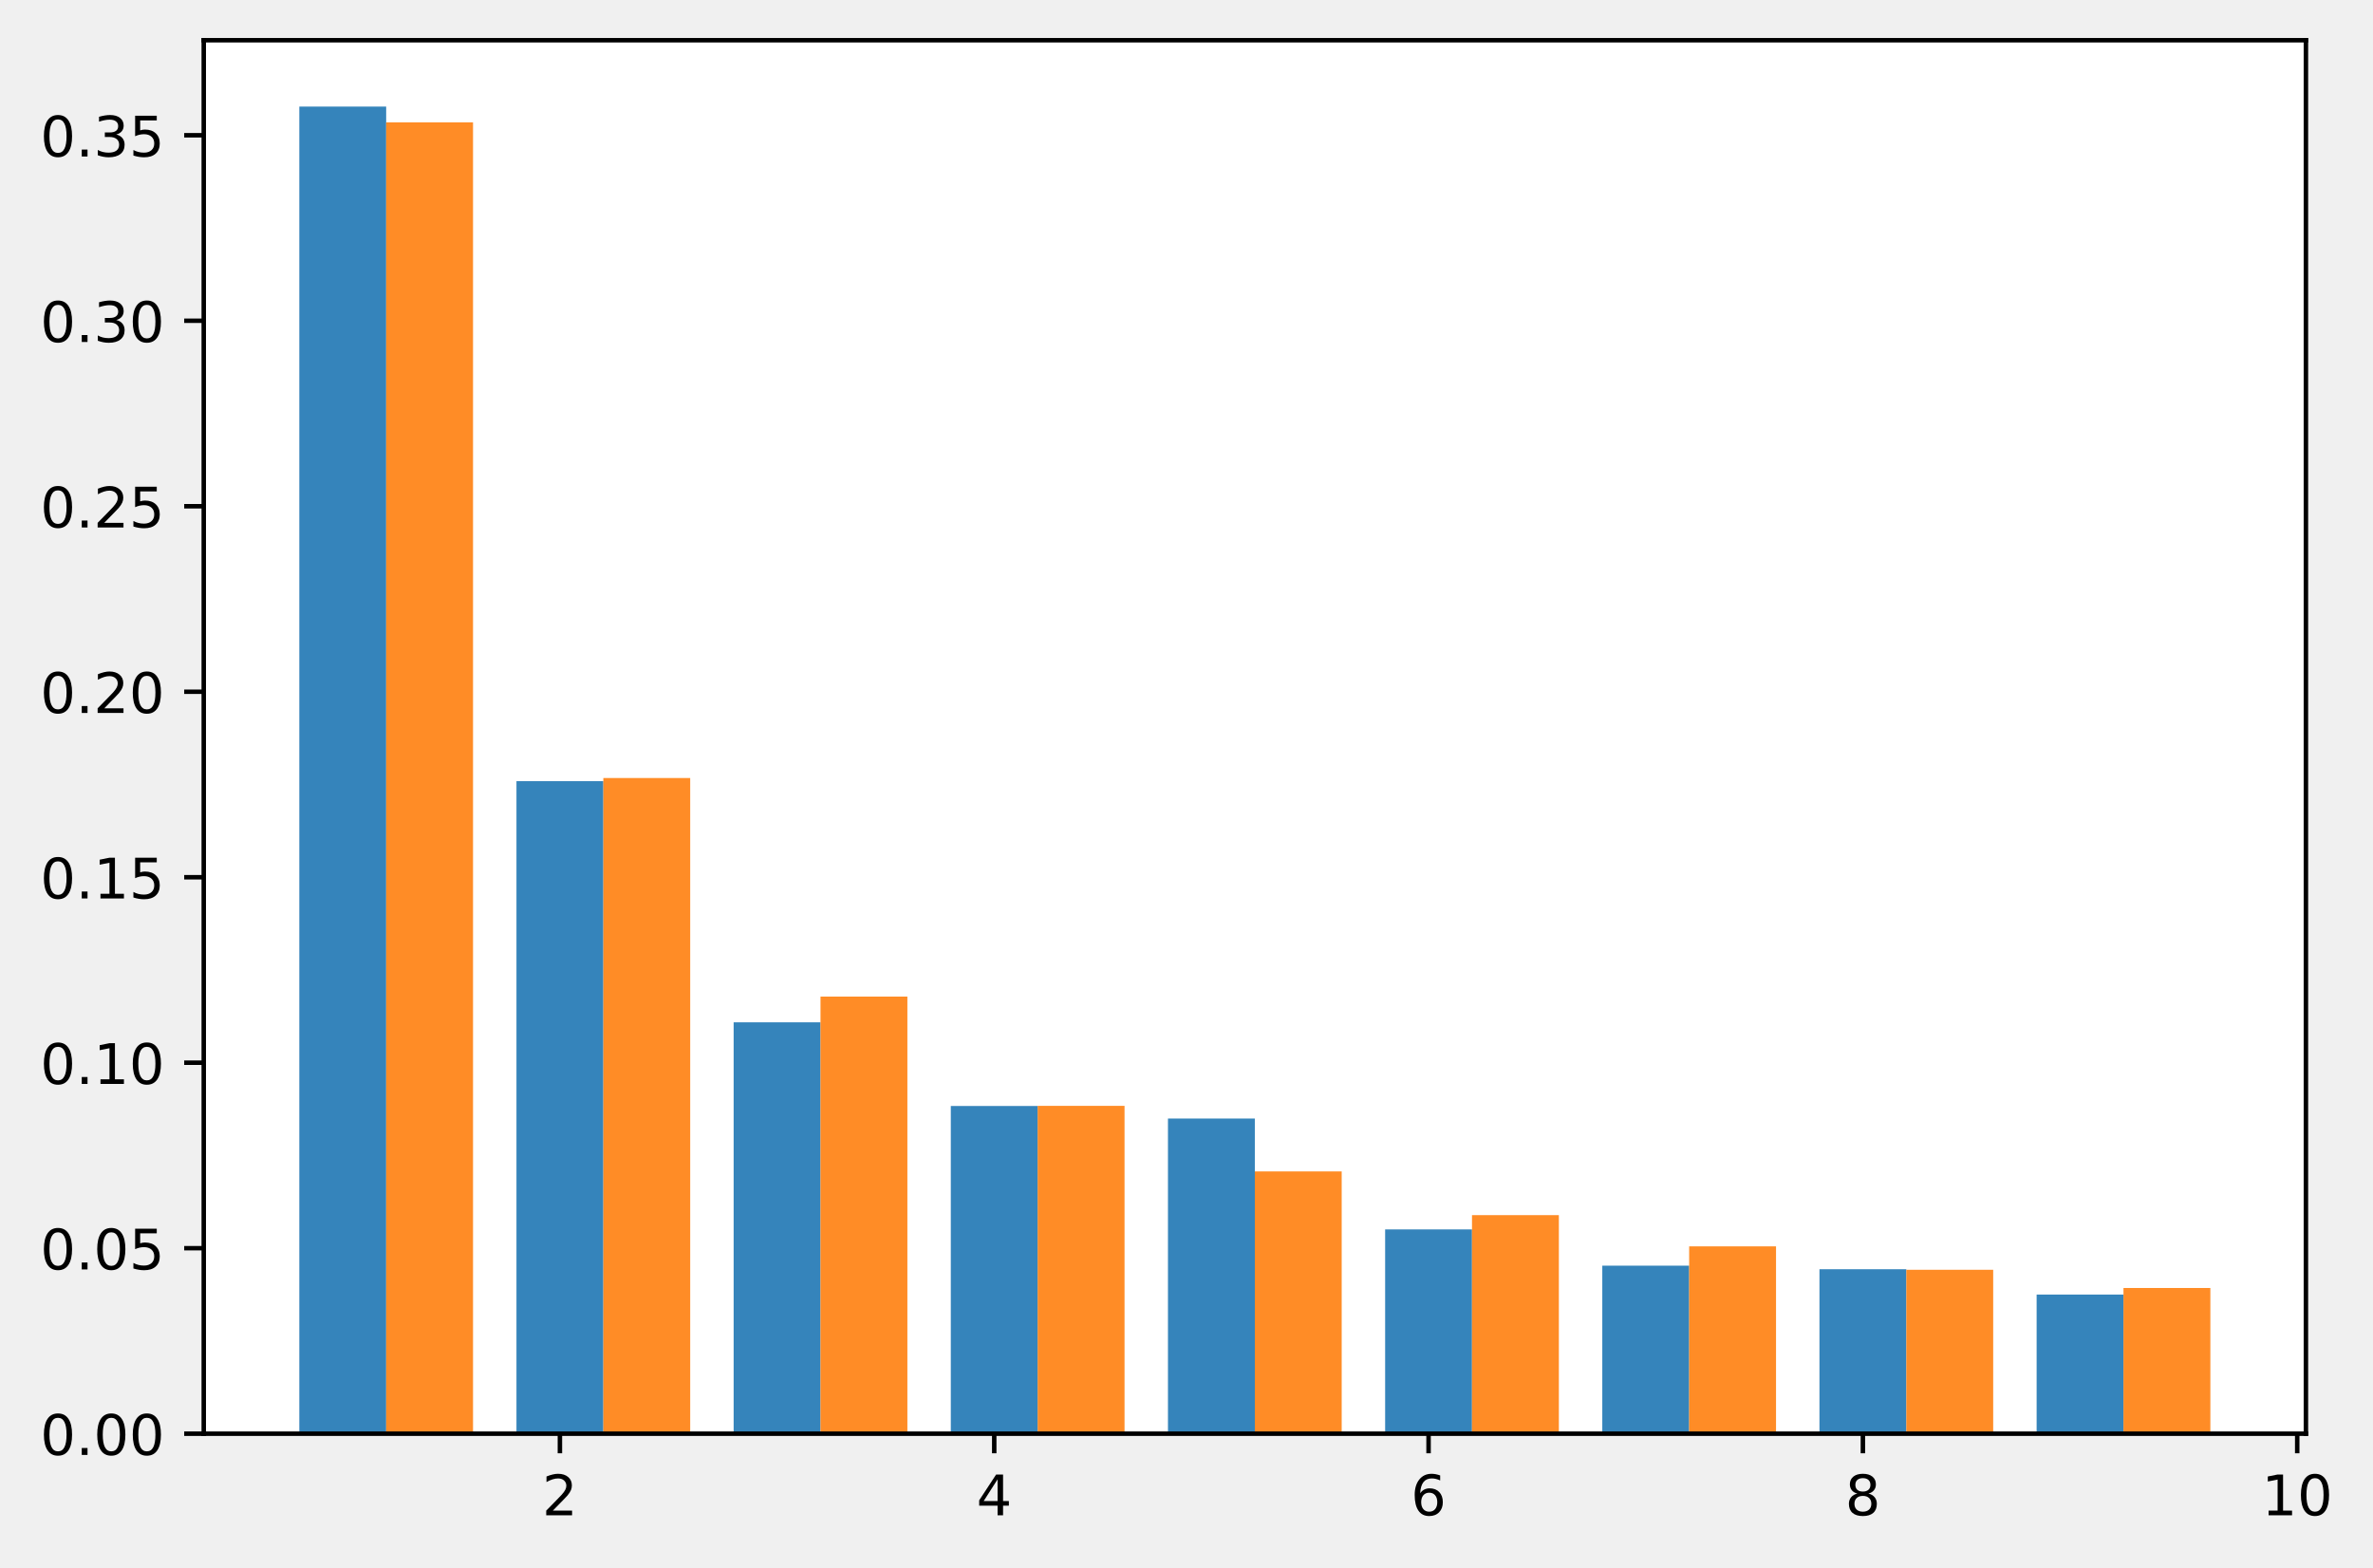
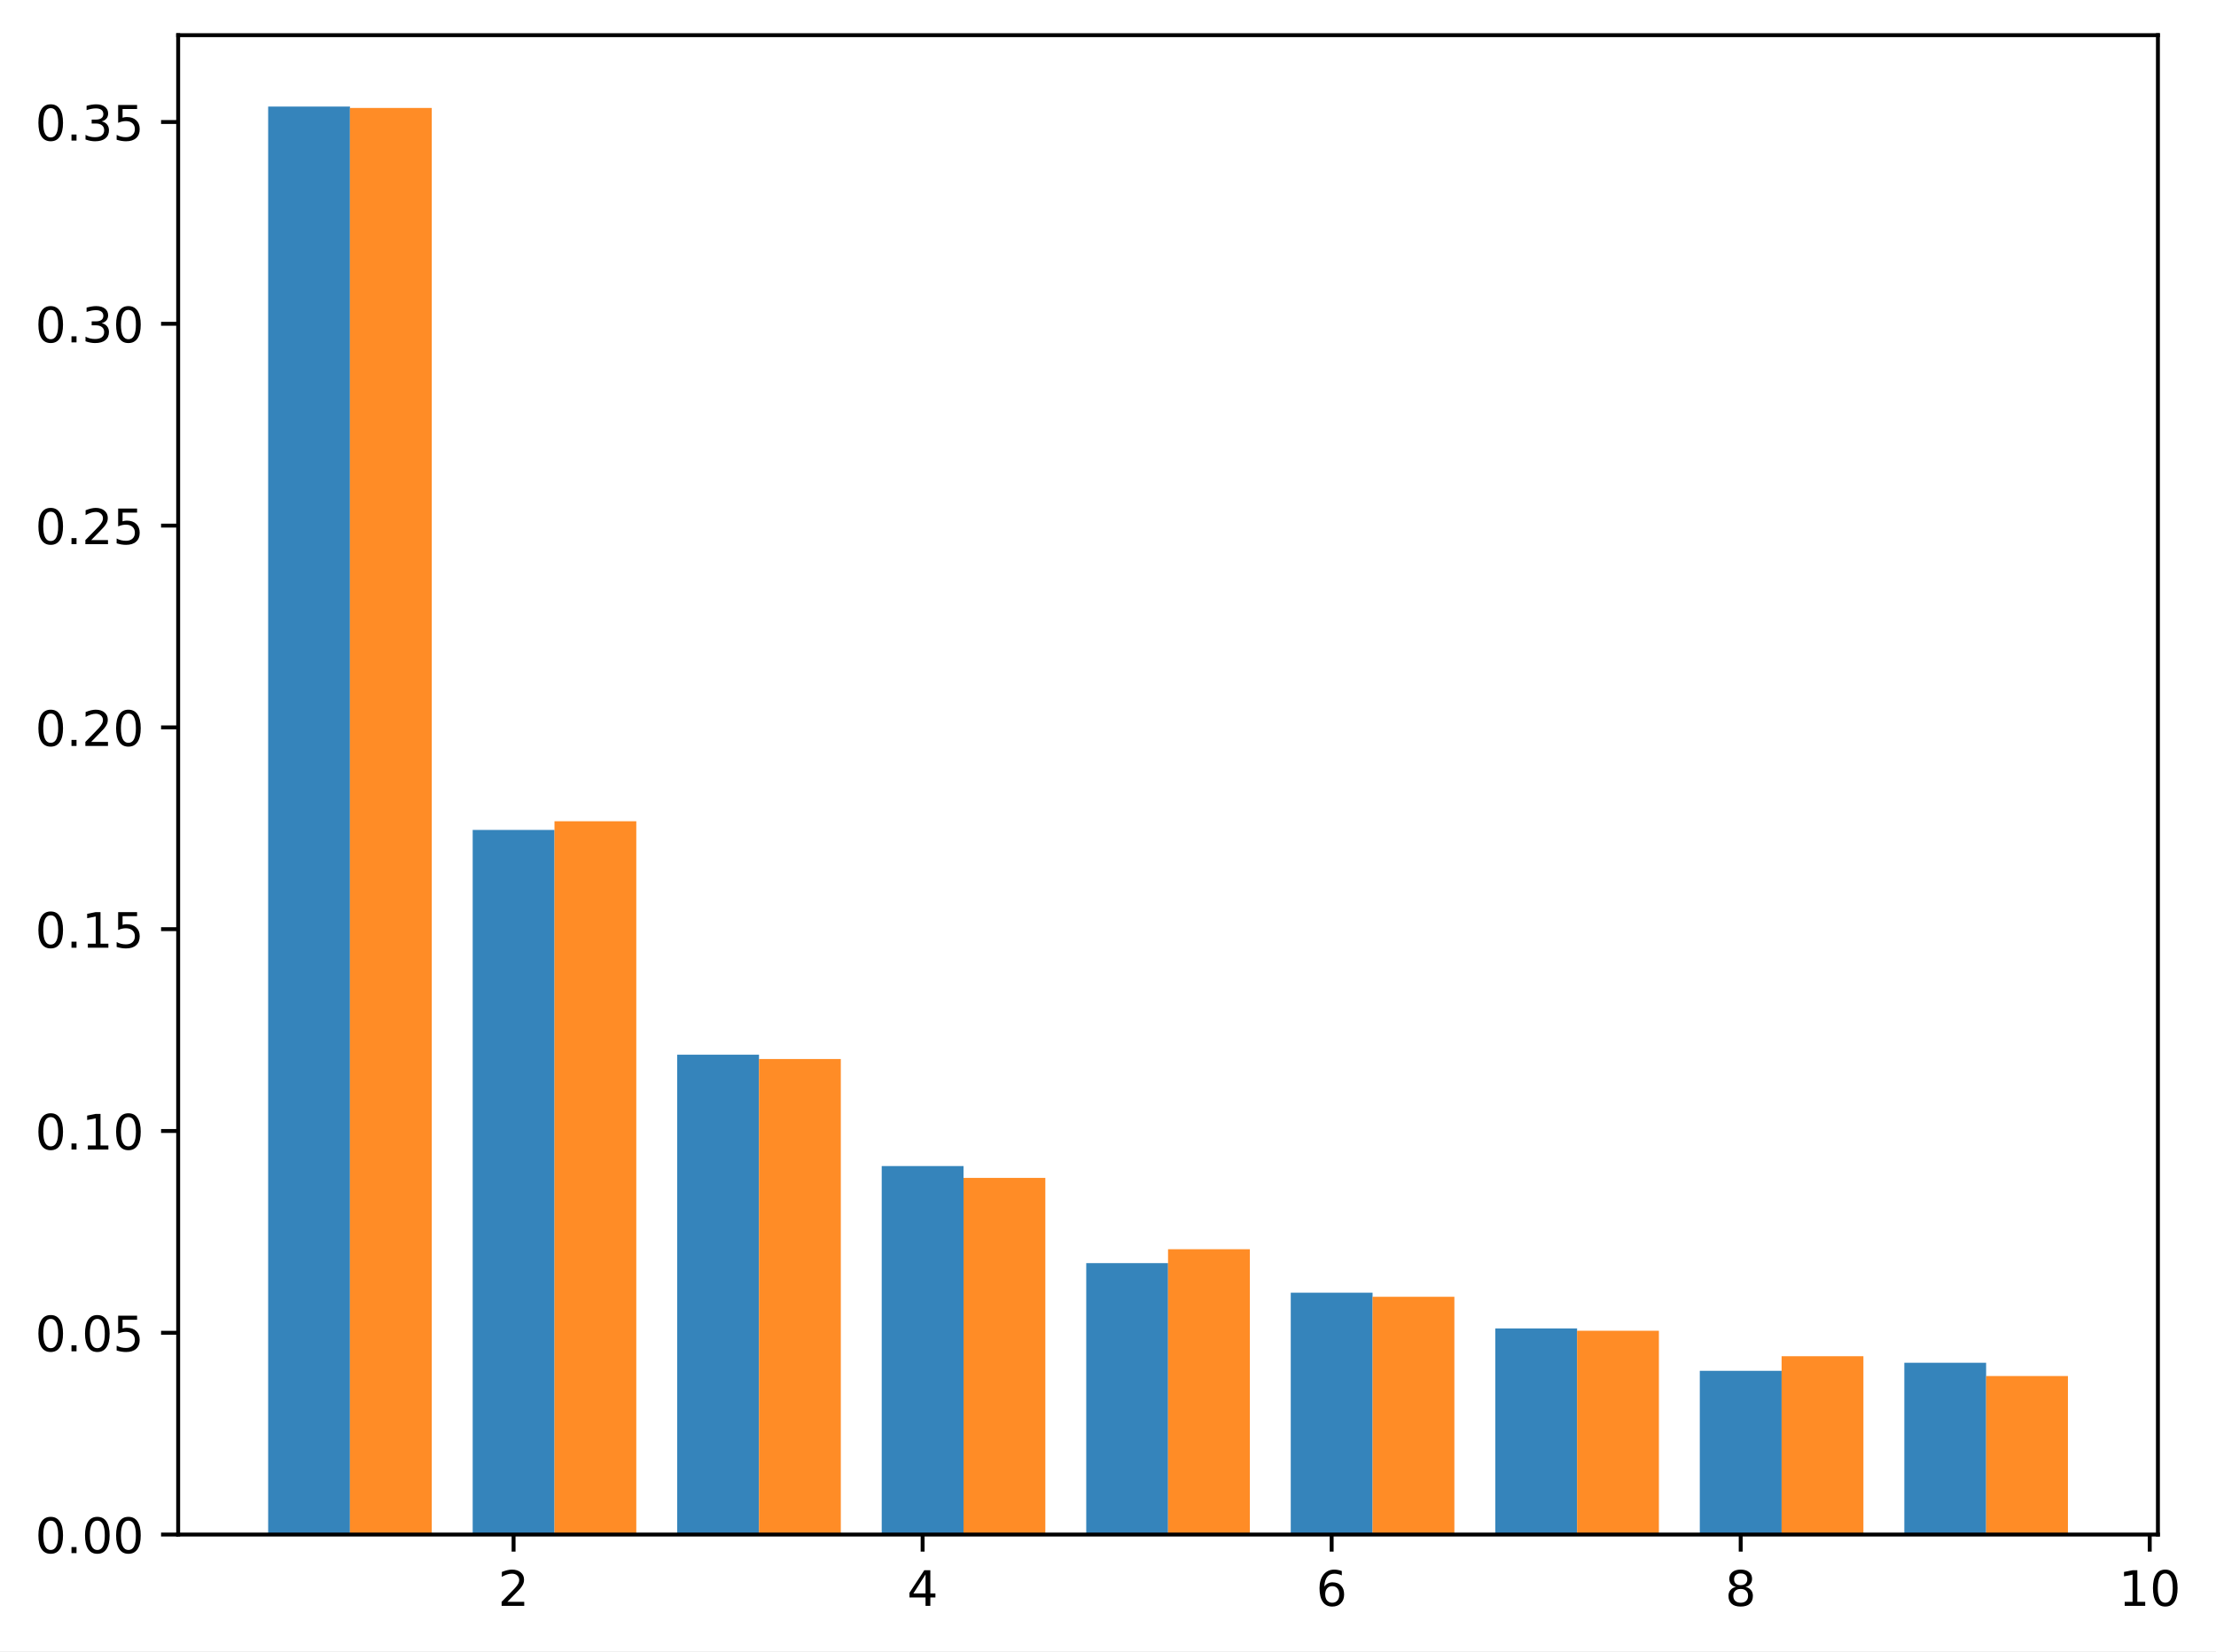
- <svg xmlns="http://www.w3.org/2000/svg" xmlns:xlink="http://www.w3.org/1999/xlink" height="280.478pt" version="1.1" viewBox="0 0 424.694 280.478" width="424.694pt">
+ <svg xmlns="http://www.w3.org/2000/svg" xmlns:xlink="http://www.w3.org/1999/xlink" height="337.998pt" version="1.1" viewBox="0 0 453.544 337.998" width="453.544pt">
  <defs>
    <style type="text/css">*{stroke-linecap:butt;stroke-linejoin:round;}</style>
  </defs>
  <g id="figure_1">
    <g id="patch_1">
-       <path d="M -0 280.478  L 424.694 280.478  L 424.694 0  L -0 0  z " style="fill:none;" />
+       <path d="M 0 337.998  L 453.544 337.998  L 453.544 0  L 0 0  z " style="fill:#ffffff;" />
    </g>
    <g id="axes_1">
      <g id="patch_2">
-         <path d="M 36.466 256.6  L 412.687 256.6  L 412.687 7.2  L 36.466 7.2  z " style="fill:#ffffff;" />
+         <path d="M 36.466 314.12  L 441.656 314.12  L 441.656 7.2  L 36.466 7.2  z " style="fill:#ffffff;" />
      </g>
      <g id="patch_3">
-         <path clip-path="url(#p74cebd33fd)" d="M 53.567 256.6  L 69.113 256.6  L 69.113 19.076  L 53.567 19.076  z " style="fill:#1f77b4;opacity:0.9;" />
+         <path clip-path="url(#p8667cf4015)" d="M 54.883 314.12  L 71.627 314.12  L 71.627 21.815  L 54.883 21.815  z " style="fill:#1f77b4;opacity:0.9;" />
      </g>
      <g id="patch_4">
-         <path clip-path="url(#p74cebd33fd)" d="M 92.432 256.6  L 107.979 256.6  L 107.979 139.811  L 92.432 139.811  z " style="fill:#1f77b4;opacity:0.9;" />
+         <path clip-path="url(#p8667cf4015)" d="M 96.742 314.12  L 113.485 314.12  L 113.485 169.886  L 96.742 169.886  z " style="fill:#1f77b4;opacity:0.9;" />
      </g>
      <g id="patch_5">
-         <path clip-path="url(#p74cebd33fd)" d="M 131.298 256.6  L 146.845 256.6  L 146.845 182.973  L 131.298 182.973  z " style="fill:#1f77b4;opacity:0.9;" />
+         <path clip-path="url(#p8667cf4015)" d="M 138.6 314.12  L 155.344 314.12  L 155.344 215.897  L 138.6 215.897  z " style="fill:#1f77b4;opacity:0.9;" />
      </g>
      <g id="patch_6">
-         <path clip-path="url(#p74cebd33fd)" d="M 170.164 256.6  L 185.71 256.6  L 185.71 197.947  L 170.164 197.947  z " style="fill:#1f77b4;opacity:0.9;" />
+         <path clip-path="url(#p8667cf4015)" d="M 180.459 314.12  L 197.202 314.12  L 197.202 238.692  L 180.459 238.692  z " style="fill:#1f77b4;opacity:0.9;" />
      </g>
      <g id="patch_7">
-         <path clip-path="url(#p74cebd33fd)" d="M 209.03 256.6  L 224.576 256.6  L 224.576 200.195  L 209.03 200.195  z " style="fill:#1f77b4;opacity:0.9;" />
+         <path clip-path="url(#p8667cf4015)" d="M 222.318 314.12  L 239.061 314.12  L 239.061 258.559  L 222.318 258.559  z " style="fill:#1f77b4;opacity:0.9;" />
      </g>
      <g id="patch_8">
-         <path clip-path="url(#p74cebd33fd)" d="M 247.896 256.6  L 263.442 256.6  L 263.442 220.038  L 247.896 220.038  z " style="fill:#1f77b4;opacity:0.9;" />
+         <path clip-path="url(#p8667cf4015)" d="M 264.176 314.12  L 280.92 314.12  L 280.92 264.614  L 264.176 264.614  z " style="fill:#1f77b4;opacity:0.9;" />
      </g>
      <g id="patch_9">
-         <path clip-path="url(#p74cebd33fd)" d="M 286.761 256.6  L 302.308 256.6  L 302.308 226.527  L 286.761 226.527  z " style="fill:#1f77b4;opacity:0.9;" />
+         <path clip-path="url(#p8667cf4015)" d="M 306.035 314.12  L 322.778 314.12  L 322.778 271.931  L 306.035 271.931  z " style="fill:#1f77b4;opacity:0.9;" />
      </g>
      <g id="patch_10">
-         <path clip-path="url(#p74cebd33fd)" d="M 325.627 256.6  L 341.174 256.6  L 341.174 227.163  L 325.627 227.163  z " style="fill:#1f77b4;opacity:0.9;" />
+         <path clip-path="url(#p8667cf4015)" d="M 347.893 314.12  L 364.637 314.12  L 364.637 280.606  L 347.893 280.606  z " style="fill:#1f77b4;opacity:0.9;" />
      </g>
      <g id="patch_11">
-         <path clip-path="url(#p74cebd33fd)" d="M 364.493 256.6  L 380.039 256.6  L 380.039 231.698  L 364.493 231.698  z " style="fill:#1f77b4;opacity:0.9;" />
+         <path clip-path="url(#p8667cf4015)" d="M 389.752 314.12  L 406.495 314.12  L 406.495 278.956  L 389.752 278.956  z " style="fill:#1f77b4;opacity:0.9;" />
      </g>
      <g id="patch_12">
-         <path clip-path="url(#p74cebd33fd)" d="M 69.113 256.6  L 84.659 256.6  L 84.659 21.895  L 69.113 21.895  z " style="fill:#ff7f0e;opacity:0.9;" />
+         <path clip-path="url(#p8667cf4015)" d="M 71.627 314.12  L 88.37 314.12  L 88.37 22.097  L 71.627 22.097  z " style="fill:#ff7f0e;opacity:0.9;" />
      </g>
      <g id="patch_13">
-         <path clip-path="url(#p74cebd33fd)" d="M 107.979 256.6  L 123.525 256.6  L 123.525 139.248  L 107.979 139.248  z " style="fill:#ff7f0e;opacity:0.9;" />
+         <path clip-path="url(#p8667cf4015)" d="M 113.485 314.12  L 130.229 314.12  L 130.229 168.109  L 113.485 168.109  z " style="fill:#ff7f0e;opacity:0.9;" />
      </g>
      <g id="patch_14">
-         <path clip-path="url(#p74cebd33fd)" d="M 146.845 256.6  L 162.391 256.6  L 162.391 178.365  L 146.845 178.365  z " style="fill:#ff7f0e;opacity:0.9;" />
+         <path clip-path="url(#p8667cf4015)" d="M 155.344 314.12  L 172.087 314.12  L 172.087 216.779  L 155.344 216.779  z " style="fill:#ff7f0e;opacity:0.9;" />
      </g>
      <g id="patch_15">
-         <path clip-path="url(#p74cebd33fd)" d="M 185.71 256.6  L 201.257 256.6  L 201.257 197.924  L 185.71 197.924  z " style="fill:#ff7f0e;opacity:0.9;" />
+         <path clip-path="url(#p8667cf4015)" d="M 197.202 314.12  L 213.946 314.12  L 213.946 241.114  L 197.202 241.114  z " style="fill:#ff7f0e;opacity:0.9;" />
      </g>
      <g id="patch_16">
-         <path clip-path="url(#p74cebd33fd)" d="M 224.576 256.6  L 240.122 256.6  L 240.122 209.659  L 224.576 209.659  z " style="fill:#ff7f0e;opacity:0.9;" />
+         <path clip-path="url(#p8667cf4015)" d="M 239.061 314.12  L 255.804 314.12  L 255.804 255.715  L 239.061 255.715  z " style="fill:#ff7f0e;opacity:0.9;" />
      </g>
      <g id="patch_17">
-         <path clip-path="url(#p74cebd33fd)" d="M 263.442 256.6  L 278.988 256.6  L 278.988 217.483  L 263.442 217.483  z " style="fill:#ff7f0e;opacity:0.9;" />
+         <path clip-path="url(#p8667cf4015)" d="M 280.92 314.12  L 297.663 314.12  L 297.663 265.45  L 280.92 265.45  z " style="fill:#ff7f0e;opacity:0.9;" />
      </g>
      <g id="patch_18">
-         <path clip-path="url(#p74cebd33fd)" d="M 302.308 256.6  L 317.854 256.6  L 317.854 223.071  L 302.308 223.071  z " style="fill:#ff7f0e;opacity:0.9;" />
+         <path clip-path="url(#p8667cf4015)" d="M 322.778 314.12  L 339.521 314.12  L 339.521 272.402  L 322.778 272.402  z " style="fill:#ff7f0e;opacity:0.9;" />
      </g>
      <g id="patch_19">
-         <path clip-path="url(#p74cebd33fd)" d="M 341.174 256.6  L 356.72 256.6  L 356.72 227.262  L 341.174 227.262  z " style="fill:#ff7f0e;opacity:0.9;" />
+         <path clip-path="url(#p8667cf4015)" d="M 364.637 314.12  L 381.38 314.12  L 381.38 277.617  L 364.637 277.617  z " style="fill:#ff7f0e;opacity:0.9;" />
      </g>
      <g id="patch_20">
-         <path clip-path="url(#p74cebd33fd)" d="M 380.039 256.6  L 395.586 256.6  L 395.586 230.522  L 380.039 230.522  z " style="fill:#ff7f0e;opacity:0.9;" />
+         <path clip-path="url(#p8667cf4015)" d="M 406.495 314.12  L 423.239 314.12  L 423.239 281.673  L 406.495 281.673  z " style="fill:#ff7f0e;opacity:0.9;" />
      </g>
      <g id="matplotlib.axis_1">
        <g id="xtick_1">
          <g id="line2d_1">
            <defs>
-               <path d="M 0 0  L 0 3.5  " id="m2fd058c82a" style="stroke:#000000;stroke-width:0.8;" />
+               <path d="M 0 0  L 0 3.5  " id="mcd027cbd9d" style="stroke:#000000;stroke-width:0.8;" />
            </defs>
            <g>
-               <use style="stroke:#000000;stroke-width:0.8;" x="100.206" xlink:href="#m2fd058c82a" y="256.6" />
+               <use style="stroke:#000000;stroke-width:0.8;" x="105.114" xlink:href="#mcd027cbd9d" y="314.12" />
            </g>
          </g>
          <g id="text_1">
-             <g transform="translate(97.02429 271.1984)scale(0.1 -0.1)">
+             <g transform="translate(101.9324 328.7184)scale(0.1 -0.1)">
              <defs>
                <path d="M 1228 531  L 3431 531  L 3431 0  L 469 0  L 469 531  Q 828 903 1448 1529  Q 2069 2156 2228 2338  Q 2531 2678 2651 2914  Q 2772 3150 2772 3378  Q 2772 3750 2511 3984  Q 2250 4219 1831 4219  Q 1534 4219 1204 4116  Q 875 4013 500 3803  L 500 4441  Q 881 4594 1212 4672  Q 1544 4750 1819 4750  Q 2544 4750 2975 4387  Q 3406 4025 3406 3419  Q 3406 3131 3298 2873  Q 3191 2616 2906 2266  Q 2828 2175 2409 1742  Q 1991 1309 1228 531  z " id="DejaVuSans-32" transform="scale(0.015625)" />
              </defs>
              <use xlink:href="#DejaVuSans-32" />
            </g>
          </g>
        </g>
        <g id="xtick_2">
          <g id="line2d_2">
            <g>
-               <use style="stroke:#000000;stroke-width:0.8;" x="177.937" xlink:href="#m2fd058c82a" y="256.6" />
+               <use style="stroke:#000000;stroke-width:0.8;" x="188.831" xlink:href="#mcd027cbd9d" y="314.12" />
            </g>
          </g>
          <g id="text_2">
-             <g transform="translate(174.7559 271.1984)scale(0.1 -0.1)">
+             <g transform="translate(185.6495 328.7184)scale(0.1 -0.1)">
              <defs>
                <path d="M 2419 4116  L 825 1625  L 2419 1625  L 2419 4116  z M 2253 4666  L 3047 4666  L 3047 1625  L 3713 1625  L 3713 1100  L 3047 1100  L 3047 0  L 2419 0  L 2419 1100  L 313 1100  L 313 1709  L 2253 4666  z " id="DejaVuSans-34" transform="scale(0.015625)" />
              </defs>
              <use xlink:href="#DejaVuSans-34" />
            </g>
          </g>
        </g>
        <g id="xtick_3">
          <g id="line2d_3">
            <g>
-               <use style="stroke:#000000;stroke-width:0.8;" x="255.669" xlink:href="#m2fd058c82a" y="256.6" />
+               <use style="stroke:#000000;stroke-width:0.8;" x="272.548" xlink:href="#mcd027cbd9d" y="314.12" />
            </g>
          </g>
          <g id="text_3">
-             <g transform="translate(252.4875 271.1984)scale(0.1 -0.1)">
+             <g transform="translate(269.3666 328.7184)scale(0.1 -0.1)">
              <defs>
                <path d="M 2113 2584  Q 1688 2584 1439 2293  Q 1191 2003 1191 1497  Q 1191 994 1439 701  Q 1688 409 2113 409  Q 2538 409 2786 701  Q 3034 994 3034 1497  Q 3034 2003 2786 2293  Q 2538 2584 2113 2584  z M 3366 4563  L 3366 3988  Q 3128 4100 2886 4159  Q 2644 4219 2406 4219  Q 1781 4219 1451 3797  Q 1122 3375 1075 2522  Q 1259 2794 1537 2939  Q 1816 3084 2150 3084  Q 2853 3084 3261 2657  Q 3669 2231 3669 1497  Q 3669 778 3244 343  Q 2819 -91 2113 -91  Q 1303 -91 875 529  Q 447 1150 447 2328  Q 447 3434 972 4092  Q 1497 4750 2381 4750  Q 2619 4750 2861 4703  Q 3103 4656 3366 4563  z " id="DejaVuSans-36" transform="scale(0.015625)" />
              </defs>
              <use xlink:href="#DejaVuSans-36" />
            </g>
          </g>
        </g>
        <g id="xtick_4">
          <g id="line2d_4">
            <g>
-               <use style="stroke:#000000;stroke-width:0.8;" x="333.4" xlink:href="#m2fd058c82a" y="256.6" />
+               <use style="stroke:#000000;stroke-width:0.8;" x="356.265" xlink:href="#mcd027cbd9d" y="314.12" />
            </g>
          </g>
          <g id="text_4">
-             <g transform="translate(330.2191 271.1984)scale(0.1 -0.1)">
+             <g transform="translate(353.0836 328.7184)scale(0.1 -0.1)">
              <defs>
                <path d="M 2034 2216  Q 1584 2216 1326 1975  Q 1069 1734 1069 1313  Q 1069 891 1326 650  Q 1584 409 2034 409  Q 2484 409 2743 651  Q 3003 894 3003 1313  Q 3003 1734 2745 1975  Q 2488 2216 2034 2216  z M 1403 2484  Q 997 2584 770 2862  Q 544 3141 544 3541  Q 544 4100 942 4425  Q 1341 4750 2034 4750  Q 2731 4750 3128 4425  Q 3525 4100 3525 3541  Q 3525 3141 3298 2862  Q 3072 2584 2669 2484  Q 3125 2378 3379 2068  Q 3634 1759 3634 1313  Q 3634 634 3220 271  Q 2806 -91 2034 -91  Q 1263 -91 848 271  Q 434 634 434 1313  Q 434 1759 690 2068  Q 947 2378 1403 2484  z M 1172 3481  Q 1172 3119 1398 2916  Q 1625 2713 2034 2713  Q 2441 2713 2670 2916  Q 2900 3119 2900 3481  Q 2900 3844 2670 4047  Q 2441 4250 2034 4250  Q 1625 4250 1398 4047  Q 1172 3844 1172 3481  z " id="DejaVuSans-38" transform="scale(0.015625)" />
              </defs>
              <use xlink:href="#DejaVuSans-38" />
            </g>
          </g>
        </g>
        <g id="xtick_5">
          <g id="line2d_5">
            <g>
-               <use style="stroke:#000000;stroke-width:0.8;" x="411.132" xlink:href="#m2fd058c82a" y="256.6" />
+               <use style="stroke:#000000;stroke-width:0.8;" x="439.982" xlink:href="#mcd027cbd9d" y="314.12" />
            </g>
          </g>
          <g id="text_5">
-             <g transform="translate(404.7695 271.1984)scale(0.1 -0.1)">
+             <g transform="translate(433.6195 328.7184)scale(0.1 -0.1)">
              <defs>
                <path d="M 794 531  L 1825 531  L 1825 4091  L 703 3866  L 703 4441  L 1819 4666  L 2450 4666  L 2450 531  L 3481 531  L 3481 0  L 794 0  L 794 531  z " id="DejaVuSans-31" transform="scale(0.015625)" />
                <path d="M 2034 4250  Q 1547 4250 1301 3770  Q 1056 3291 1056 2328  Q 1056 1369 1301 889  Q 1547 409 2034 409  Q 2525 409 2770 889  Q 3016 1369 3016 2328  Q 3016 3291 2770 3770  Q 2525 4250 2034 4250  z M 2034 4750  Q 2819 4750 3233 4129  Q 3647 3509 3647 2328  Q 3647 1150 3233 529  Q 2819 -91 2034 -91  Q 1250 -91 836 529  Q 422 1150 422 2328  Q 422 3509 836 4129  Q 1250 4750 2034 4750  z " id="DejaVuSans-30" transform="scale(0.015625)" />
              </defs>
              <use xlink:href="#DejaVuSans-31" />
              <use x="63.623" xlink:href="#DejaVuSans-30" />
            </g>
          </g>
        </g>
      </g>
      <g id="matplotlib.axis_2">
        <g id="ytick_1">
          <g id="line2d_6">
            <defs>
-               <path d="M 0 0  L -3.5 0  " id="md007e98107" style="stroke:#000000;stroke-width:0.8;" />
+               <path d="M 0 0  L -3.5 0  " id="m40af662918" style="stroke:#000000;stroke-width:0.8;" />
            </defs>
            <g>
-               <use style="stroke:#000000;stroke-width:0.8;" x="36.466" xlink:href="#md007e98107" y="256.6" />
+               <use style="stroke:#000000;stroke-width:0.8;" x="36.466" xlink:href="#m40af662918" y="314.12" />
            </g>
          </g>
          <g id="text_6">
-             <g transform="translate(7.2 260.3992)scale(0.1 -0.1)">
+             <g transform="translate(7.2 317.9192)scale(0.1 -0.1)">
              <defs>
                <path d="M 684 794  L 1344 794  L 1344 0  L 684 0  L 684 794  z " id="DejaVuSans-2e" transform="scale(0.015625)" />
              </defs>
              <use xlink:href="#DejaVuSans-30" />
              <use x="63.623" xlink:href="#DejaVuSans-2e" />
              <use x="95.41" xlink:href="#DejaVuSans-30" />
              <use x="159.033" xlink:href="#DejaVuSans-30" />
            </g>
          </g>
        </g>
        <g id="ytick_2">
          <g id="line2d_7">
            <g>
-               <use style="stroke:#000000;stroke-width:0.8;" x="36.466" xlink:href="#md007e98107" y="223.401" />
+               <use style="stroke:#000000;stroke-width:0.8;" x="36.466" xlink:href="#m40af662918" y="272.814" />
            </g>
          </g>
          <g id="text_7">
-             <g transform="translate(7.2 227.2006)scale(0.1 -0.1)">
+             <g transform="translate(7.2 276.6131)scale(0.1 -0.1)">
              <defs>
                <path d="M 691 4666  L 3169 4666  L 3169 4134  L 1269 4134  L 1269 2991  Q 1406 3038 1543 3061  Q 1681 3084 1819 3084  Q 2600 3084 3056 2656  Q 3513 2228 3513 1497  Q 3513 744 3044 326  Q 2575 -91 1722 -91  Q 1428 -91 1123 -41  Q 819 9 494 109  L 494 744  Q 775 591 1075 516  Q 1375 441 1709 441  Q 2250 441 2565 725  Q 2881 1009 2881 1497  Q 2881 1984 2565 2268  Q 2250 2553 1709 2553  Q 1456 2553 1204 2497  Q 953 2441 691 2322  L 691 4666  z " id="DejaVuSans-35" transform="scale(0.015625)" />
              </defs>
              <use xlink:href="#DejaVuSans-30" />
              <use x="63.623" xlink:href="#DejaVuSans-2e" />
              <use x="95.41" xlink:href="#DejaVuSans-30" />
              <use x="159.033" xlink:href="#DejaVuSans-35" />
            </g>
          </g>
        </g>
        <g id="ytick_3">
          <g id="line2d_8">
            <g>
-               <use style="stroke:#000000;stroke-width:0.8;" x="36.466" xlink:href="#md007e98107" y="190.203" />
+               <use style="stroke:#000000;stroke-width:0.8;" x="36.466" xlink:href="#m40af662918" y="231.508" />
            </g>
          </g>
          <g id="text_8">
-             <g transform="translate(7.2 194.002)scale(0.1 -0.1)">
+             <g transform="translate(7.2 235.307)scale(0.1 -0.1)">
              <use xlink:href="#DejaVuSans-30" />
              <use x="63.623" xlink:href="#DejaVuSans-2e" />
              <use x="95.41" xlink:href="#DejaVuSans-31" />
              <use x="159.033" xlink:href="#DejaVuSans-30" />
            </g>
          </g>
        </g>
        <g id="ytick_4">
          <g id="line2d_9">
            <g>
-               <use style="stroke:#000000;stroke-width:0.8;" x="36.466" xlink:href="#md007e98107" y="157.004" />
+               <use style="stroke:#000000;stroke-width:0.8;" x="36.466" xlink:href="#m40af662918" y="190.202" />
            </g>
          </g>
          <g id="text_9">
-             <g transform="translate(7.2 160.8034)scale(0.1 -0.1)">
+             <g transform="translate(7.2 194.0008)scale(0.1 -0.1)">
              <use xlink:href="#DejaVuSans-30" />
              <use x="63.623" xlink:href="#DejaVuSans-2e" />
              <use x="95.41" xlink:href="#DejaVuSans-31" />
              <use x="159.033" xlink:href="#DejaVuSans-35" />
            </g>
          </g>
        </g>
        <g id="ytick_5">
          <g id="line2d_10">
            <g>
-               <use style="stroke:#000000;stroke-width:0.8;" x="36.466" xlink:href="#md007e98107" y="123.806" />
+               <use style="stroke:#000000;stroke-width:0.8;" x="36.466" xlink:href="#m40af662918" y="148.895" />
            </g>
          </g>
          <g id="text_10">
-             <g transform="translate(7.2 127.6048)scale(0.1 -0.1)">
+             <g transform="translate(7.2 152.6947)scale(0.1 -0.1)">
              <use xlink:href="#DejaVuSans-30" />
              <use x="63.623" xlink:href="#DejaVuSans-2e" />
              <use x="95.41" xlink:href="#DejaVuSans-32" />
              <use x="159.033" xlink:href="#DejaVuSans-30" />
            </g>
          </g>
        </g>
        <g id="ytick_6">
          <g id="line2d_11">
            <g>
-               <use style="stroke:#000000;stroke-width:0.8;" x="36.466" xlink:href="#md007e98107" y="90.607" />
+               <use style="stroke:#000000;stroke-width:0.8;" x="36.466" xlink:href="#m40af662918" y="107.589" />
            </g>
          </g>
          <g id="text_11">
-             <g transform="translate(7.2 94.40625)scale(0.1 -0.1)">
+             <g transform="translate(7.2 111.3886)scale(0.1 -0.1)">
              <use xlink:href="#DejaVuSans-30" />
              <use x="63.623" xlink:href="#DejaVuSans-2e" />
              <use x="95.41" xlink:href="#DejaVuSans-32" />
              <use x="159.033" xlink:href="#DejaVuSans-35" />
            </g>
          </g>
        </g>
        <g id="ytick_7">
          <g id="line2d_12">
            <g>
-               <use style="stroke:#000000;stroke-width:0.8;" x="36.466" xlink:href="#md007e98107" y="57.408" />
+               <use style="stroke:#000000;stroke-width:0.8;" x="36.466" xlink:href="#m40af662918" y="66.283" />
            </g>
          </g>
          <g id="text_12">
-             <g transform="translate(7.2 61.20765)scale(0.1 -0.1)">
+             <g transform="translate(7.2 70.08243)scale(0.1 -0.1)">
              <defs>
                <path d="M 2597 2516  Q 3050 2419 3304 2112  Q 3559 1806 3559 1356  Q 3559 666 3084 287  Q 2609 -91 1734 -91  Q 1441 -91 1130 -33  Q 819 25 488 141  L 488 750  Q 750 597 1062 519  Q 1375 441 1716 441  Q 2309 441 2620 675  Q 2931 909 2931 1356  Q 2931 1769 2642 2001  Q 2353 2234 1838 2234  L 1294 2234  L 1294 2753  L 1863 2753  Q 2328 2753 2575 2939  Q 2822 3125 2822 3475  Q 2822 3834 2567 4026  Q 2313 4219 1838 4219  Q 1578 4219 1281 4162  Q 984 4106 628 3988  L 628 4550  Q 988 4650 1302 4700  Q 1616 4750 1894 4750  Q 2613 4750 3031 4423  Q 3450 4097 3450 3541  Q 3450 3153 3228 2886  Q 3006 2619 2597 2516  z " id="DejaVuSans-33" transform="scale(0.015625)" />
              </defs>
              <use xlink:href="#DejaVuSans-30" />
              <use x="63.623" xlink:href="#DejaVuSans-2e" />
              <use x="95.41" xlink:href="#DejaVuSans-33" />
              <use x="159.033" xlink:href="#DejaVuSans-30" />
            </g>
          </g>
        </g>
        <g id="ytick_8">
          <g id="line2d_13">
            <g>
-               <use style="stroke:#000000;stroke-width:0.8;" x="36.466" xlink:href="#md007e98107" y="24.21" />
+               <use style="stroke:#000000;stroke-width:0.8;" x="36.466" xlink:href="#m40af662918" y="24.977" />
            </g>
          </g>
          <g id="text_13">
-             <g transform="translate(7.2 28.00906)scale(0.1 -0.1)">
+             <g transform="translate(7.2 28.7763)scale(0.1 -0.1)">
              <use xlink:href="#DejaVuSans-30" />
              <use x="63.623" xlink:href="#DejaVuSans-2e" />
              <use x="95.41" xlink:href="#DejaVuSans-33" />
              <use x="159.033" xlink:href="#DejaVuSans-35" />
            </g>
          </g>
        </g>
      </g>
      <g id="patch_21">
-         <path d="M 36.466 256.6  L 36.466 7.2  " style="fill:none;stroke:#000000;stroke-linecap:square;stroke-linejoin:miter;stroke-width:0.8;" />
+         <path d="M 36.466 314.12  L 36.466 7.2  " style="fill:none;stroke:#000000;stroke-linecap:square;stroke-linejoin:miter;stroke-width:0.8;" />
      </g>
      <g id="patch_22">
-         <path d="M 412.687 256.6  L 412.687 7.2  " style="fill:none;stroke:#000000;stroke-linecap:square;stroke-linejoin:miter;stroke-width:0.8;" />
+         <path d="M 441.656 314.12  L 441.656 7.2  " style="fill:none;stroke:#000000;stroke-linecap:square;stroke-linejoin:miter;stroke-width:0.8;" />
      </g>
      <g id="patch_23">
-         <path d="M 36.466 256.6  L 412.687 256.6  " style="fill:none;stroke:#000000;stroke-linecap:square;stroke-linejoin:miter;stroke-width:0.8;" />
+         <path d="M 36.466 314.12  L 441.656 314.12  " style="fill:none;stroke:#000000;stroke-linecap:square;stroke-linejoin:miter;stroke-width:0.8;" />
      </g>
      <g id="patch_24">
-         <path d="M 36.466 7.2  L 412.687 7.2  " style="fill:none;stroke:#000000;stroke-linecap:square;stroke-linejoin:miter;stroke-width:0.8;" />
+         <path d="M 36.466 7.2  L 441.656 7.2  " style="fill:none;stroke:#000000;stroke-linecap:square;stroke-linejoin:miter;stroke-width:0.8;" />
      </g>
    </g>
  </g>
  <defs>
-     <clipPath id="p74cebd33fd">
-       <rect height="249.4" width="376.221" x="36.466" y="7.2" />
+     <clipPath id="p8667cf4015">
+       <rect height="306.92" width="405.191" x="36.466" y="7.2" />
    </clipPath>
  </defs>
</svg>
